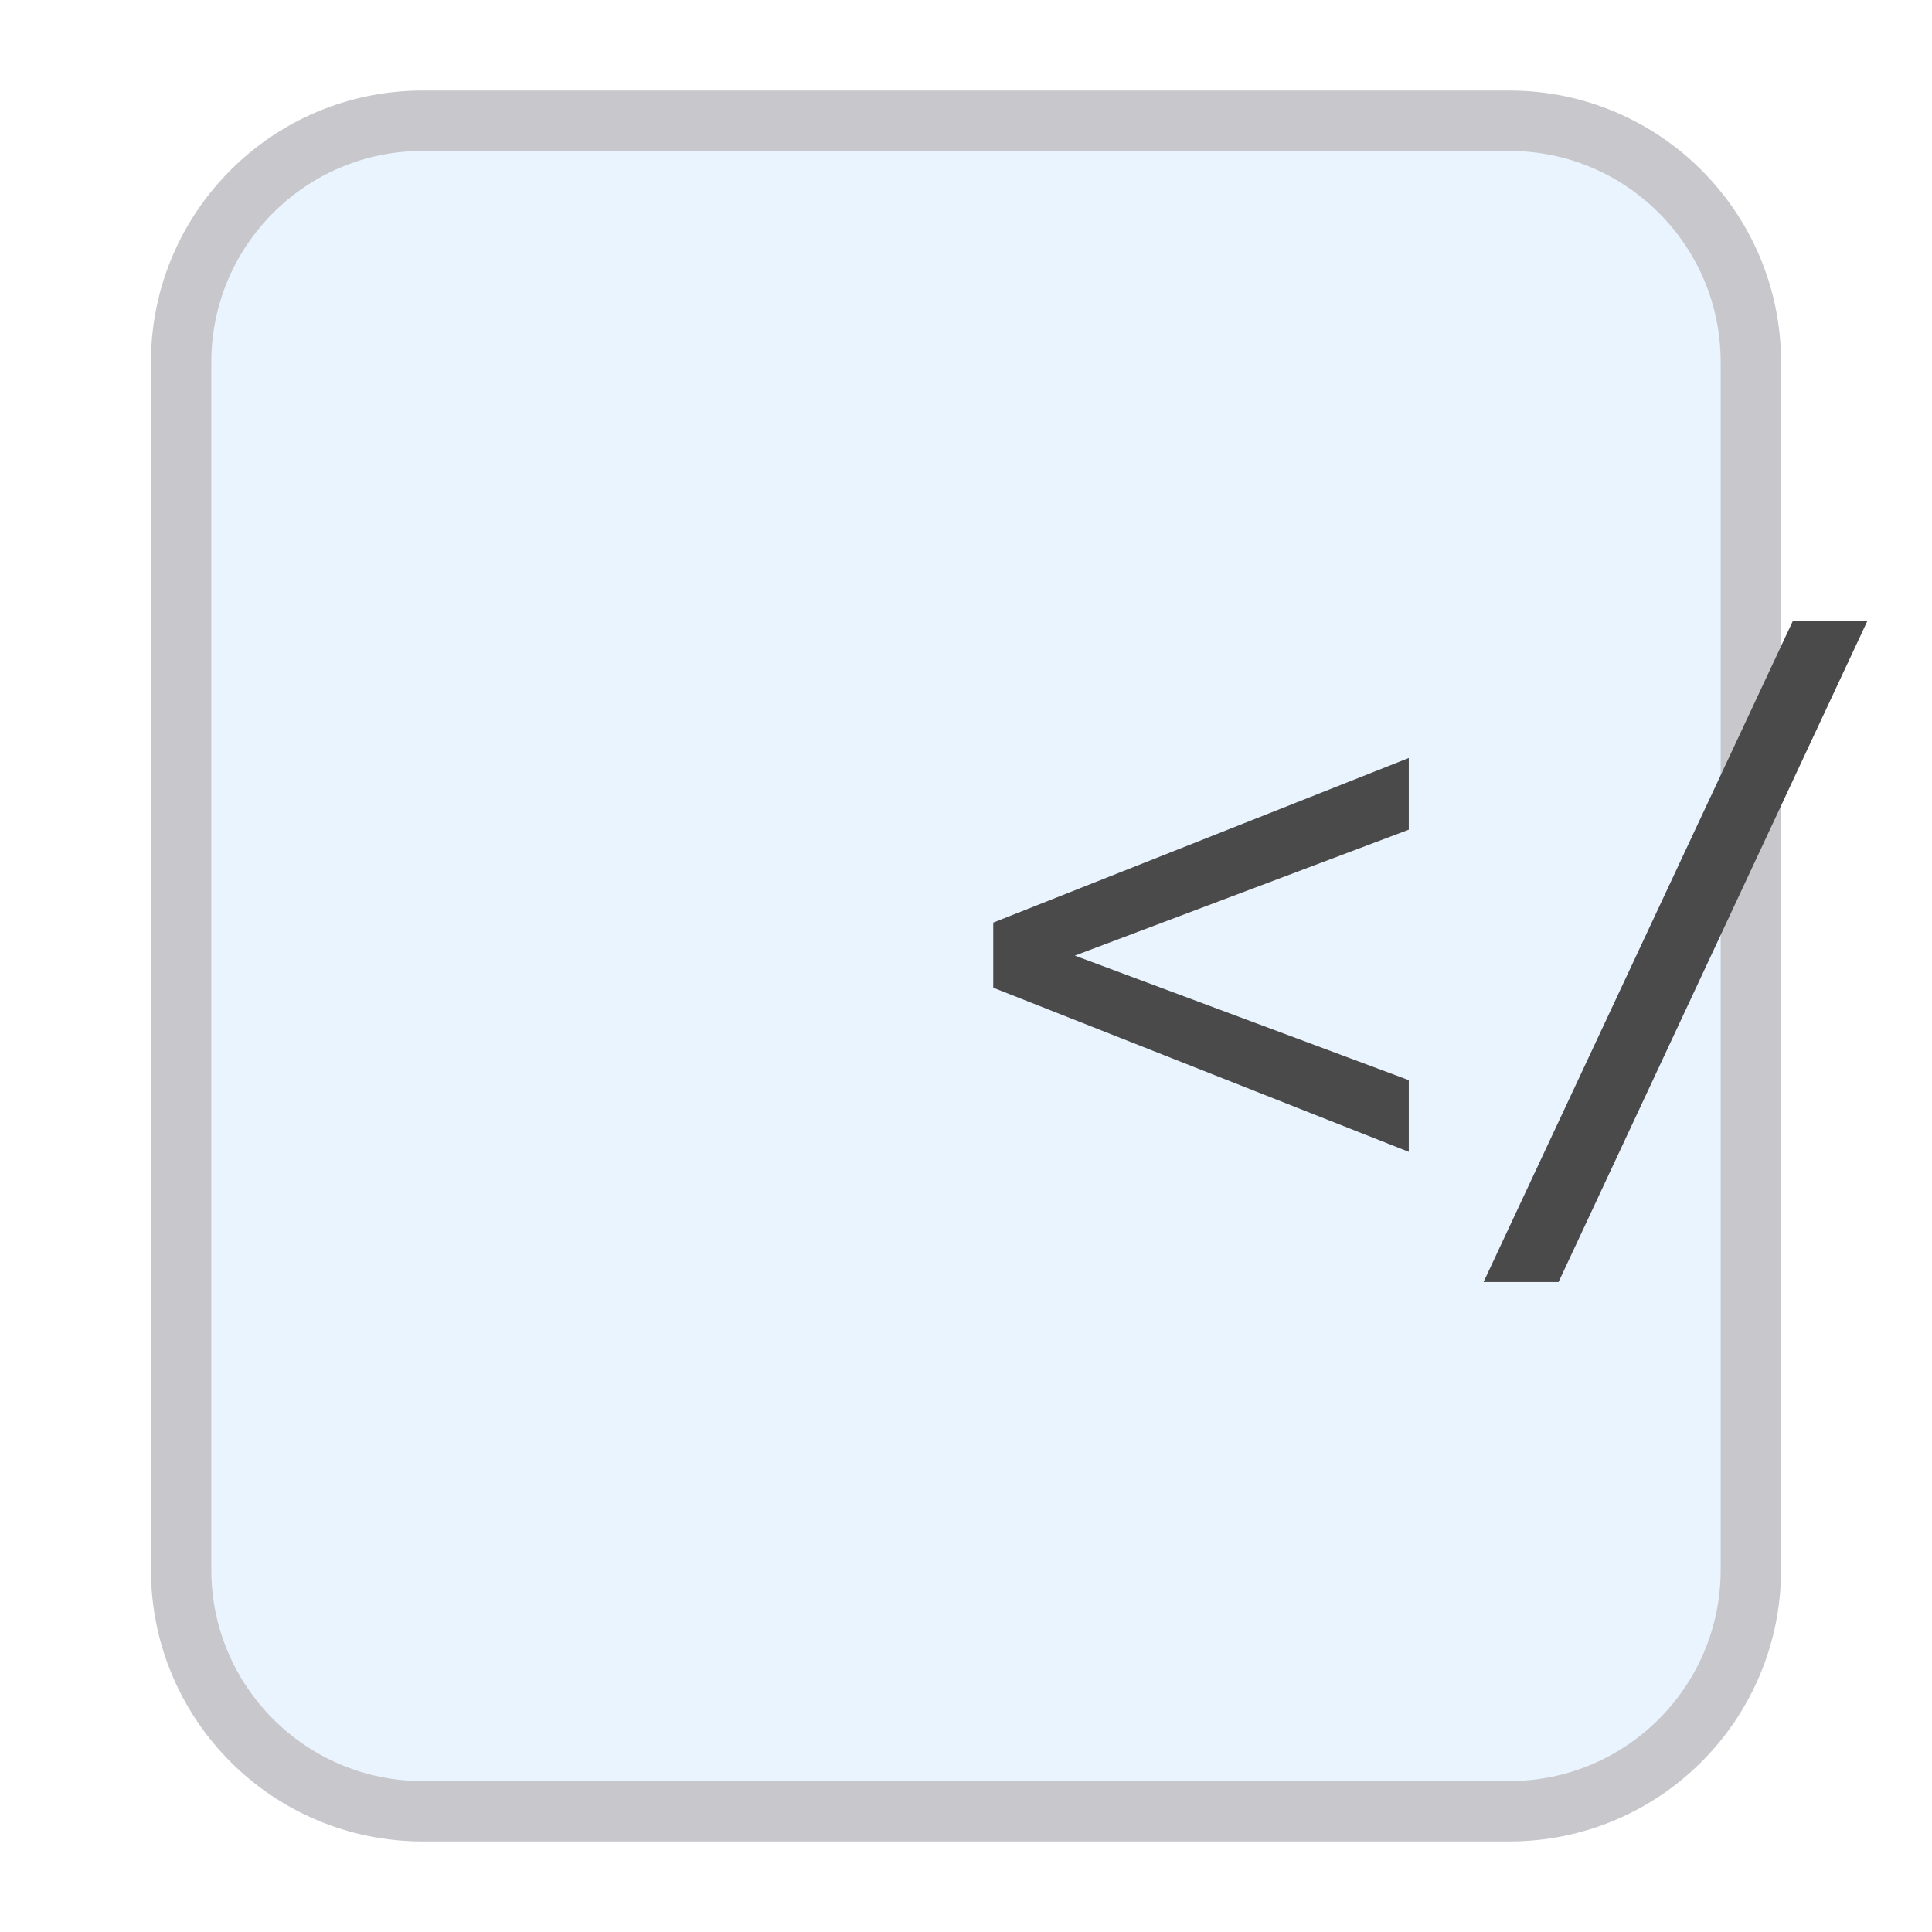
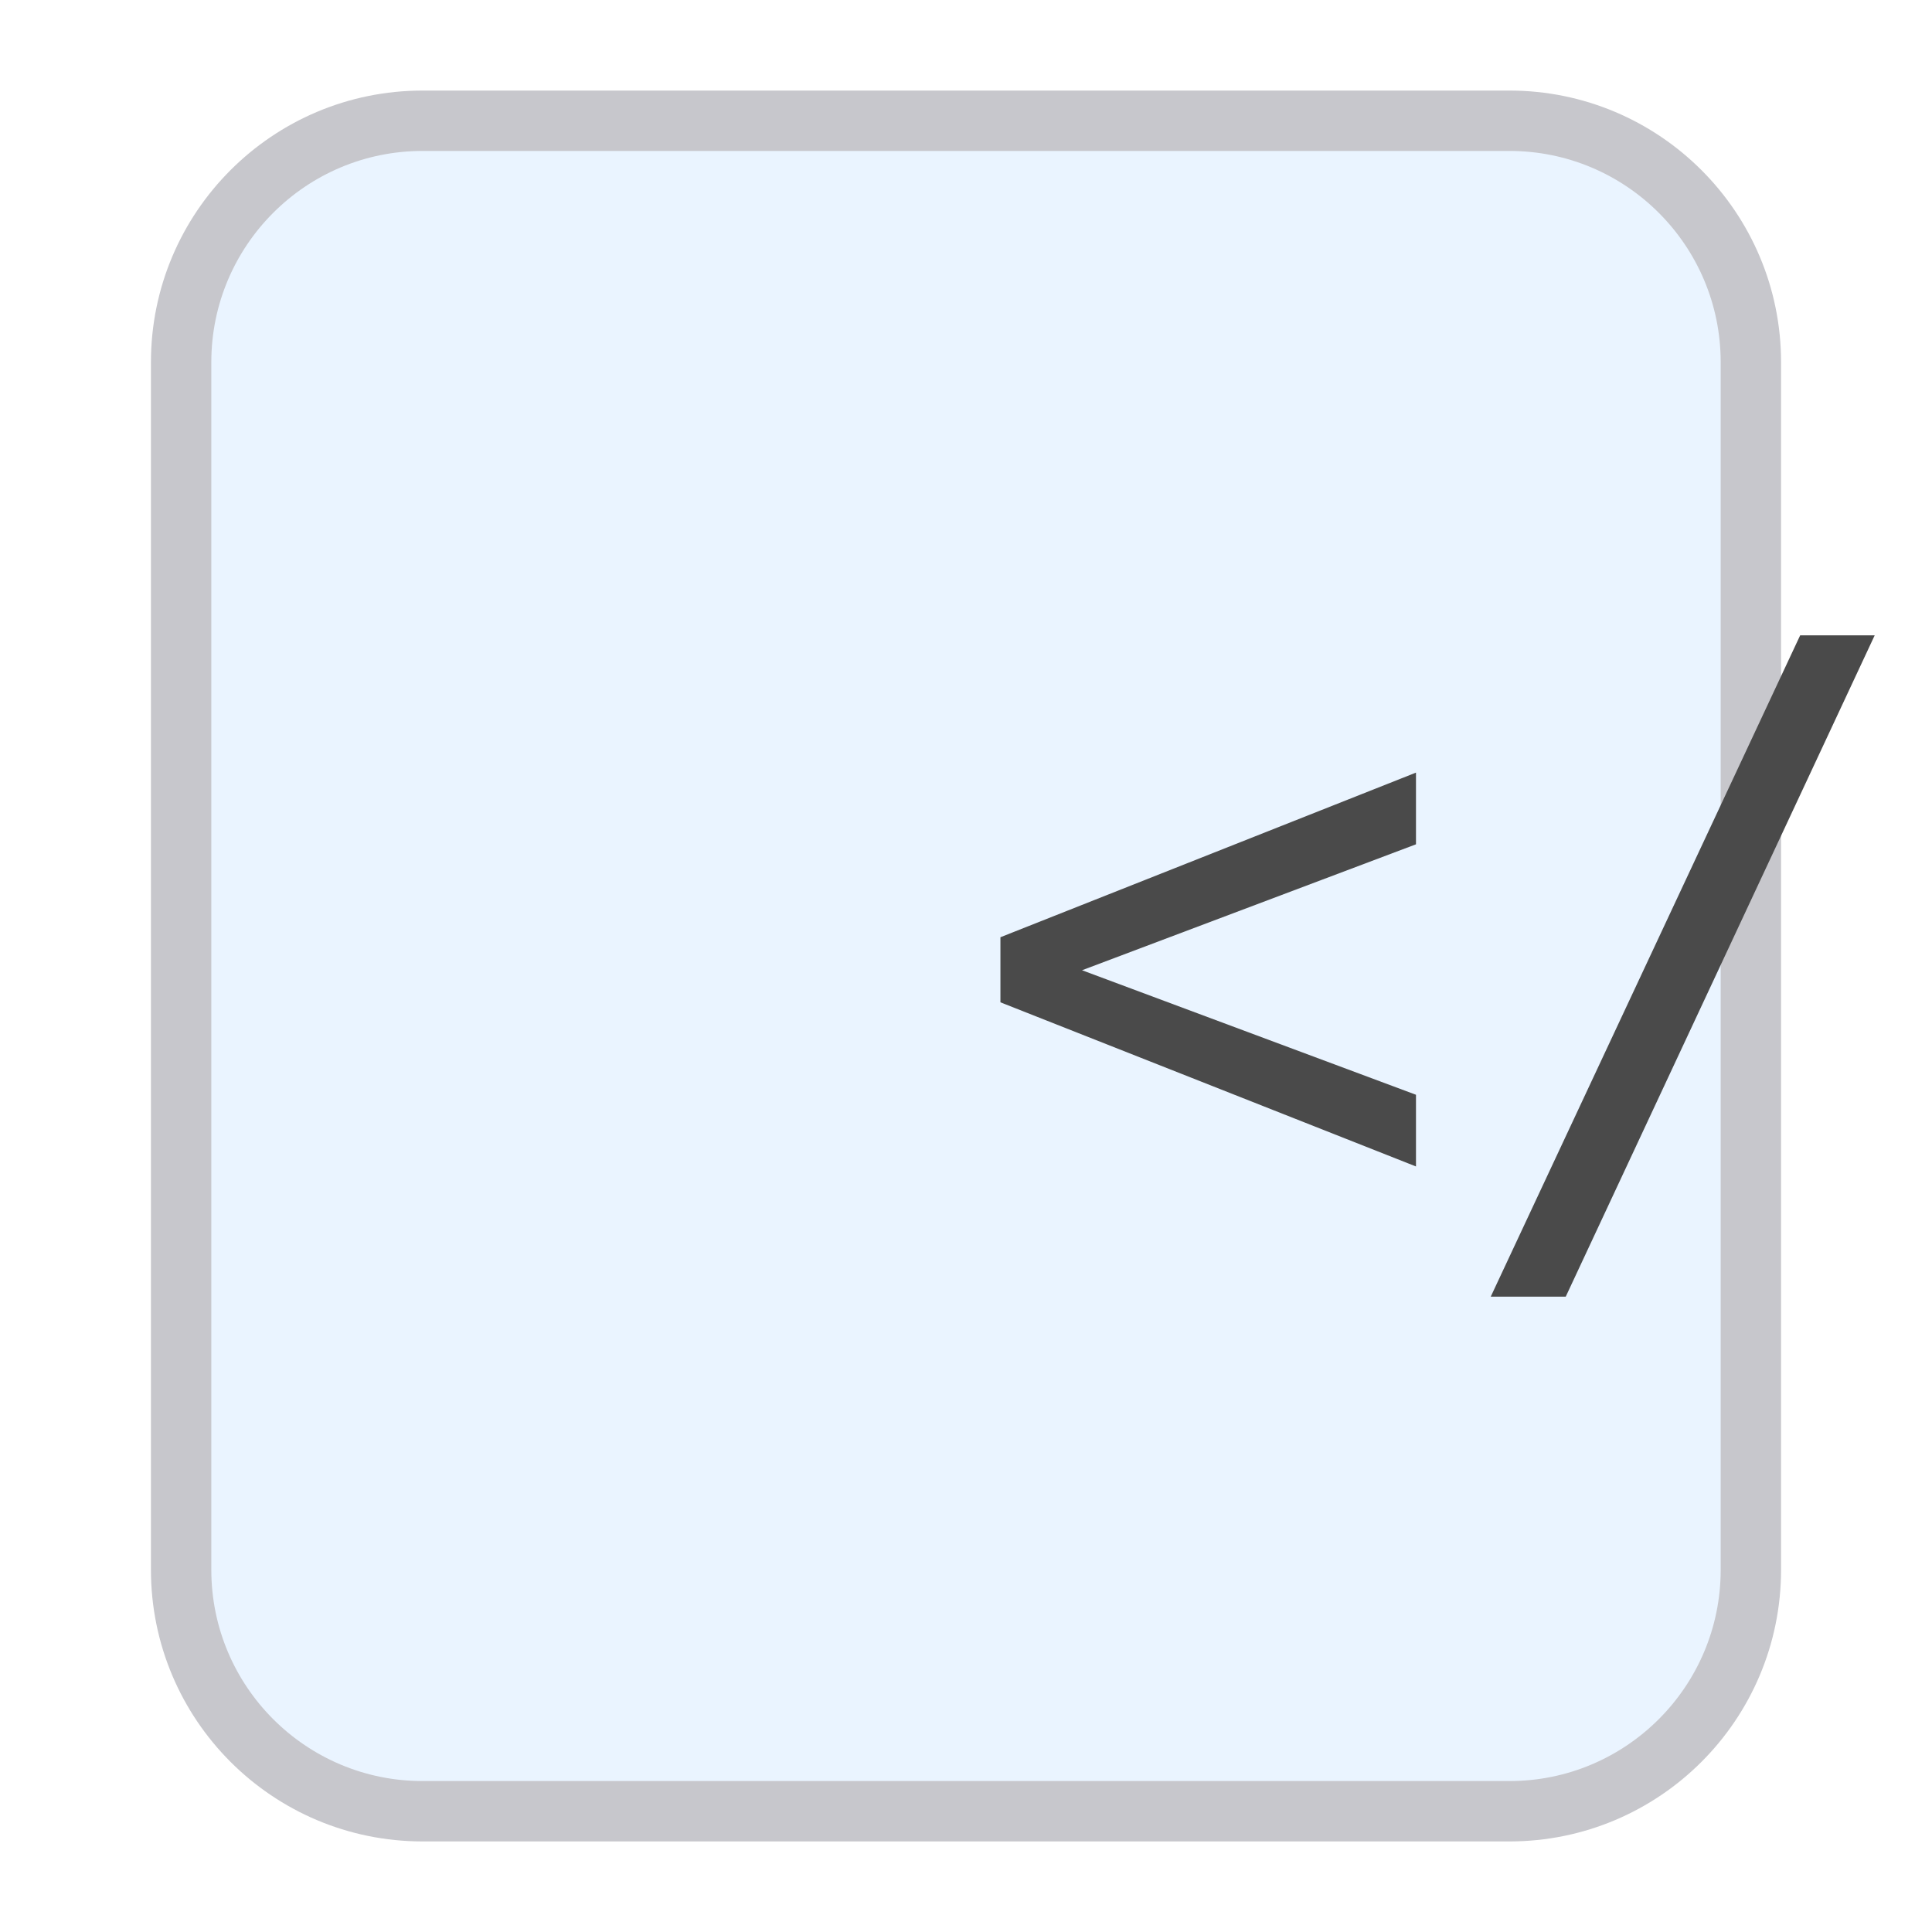
<svg xmlns="http://www.w3.org/2000/svg" viewBox="0 0 64 64" version="1.1" id="svg1">
  <defs id="defs1" />
  <rect x="6" y="4" width="52" height="56" rx="8" fill="#eaf4ff" stroke="#c7c7cc" stroke-width="2" id="rect1" />
-   <text x="31.762" y="40" font-size="14px" font-family="SFMono-Regular, monospace" fill="#4a4a4a" id="text1" style="font-size:26.667px">
-     <tspan style="font-size:26.667px;text-align:center;text-anchor:middle" id="tspan1">&lt;/&gt;</tspan>
+   <text x="32" y="40.483" font-size="14px" font-family="SFMono-Regular, monospace" fill="#4a4a4a" id="text1" style="font-size:26.667px">
+     <tspan style="text-align:center;text-anchor:middle" id="tspan1">&lt;/&gt;</tspan>
  </text>
</svg>
